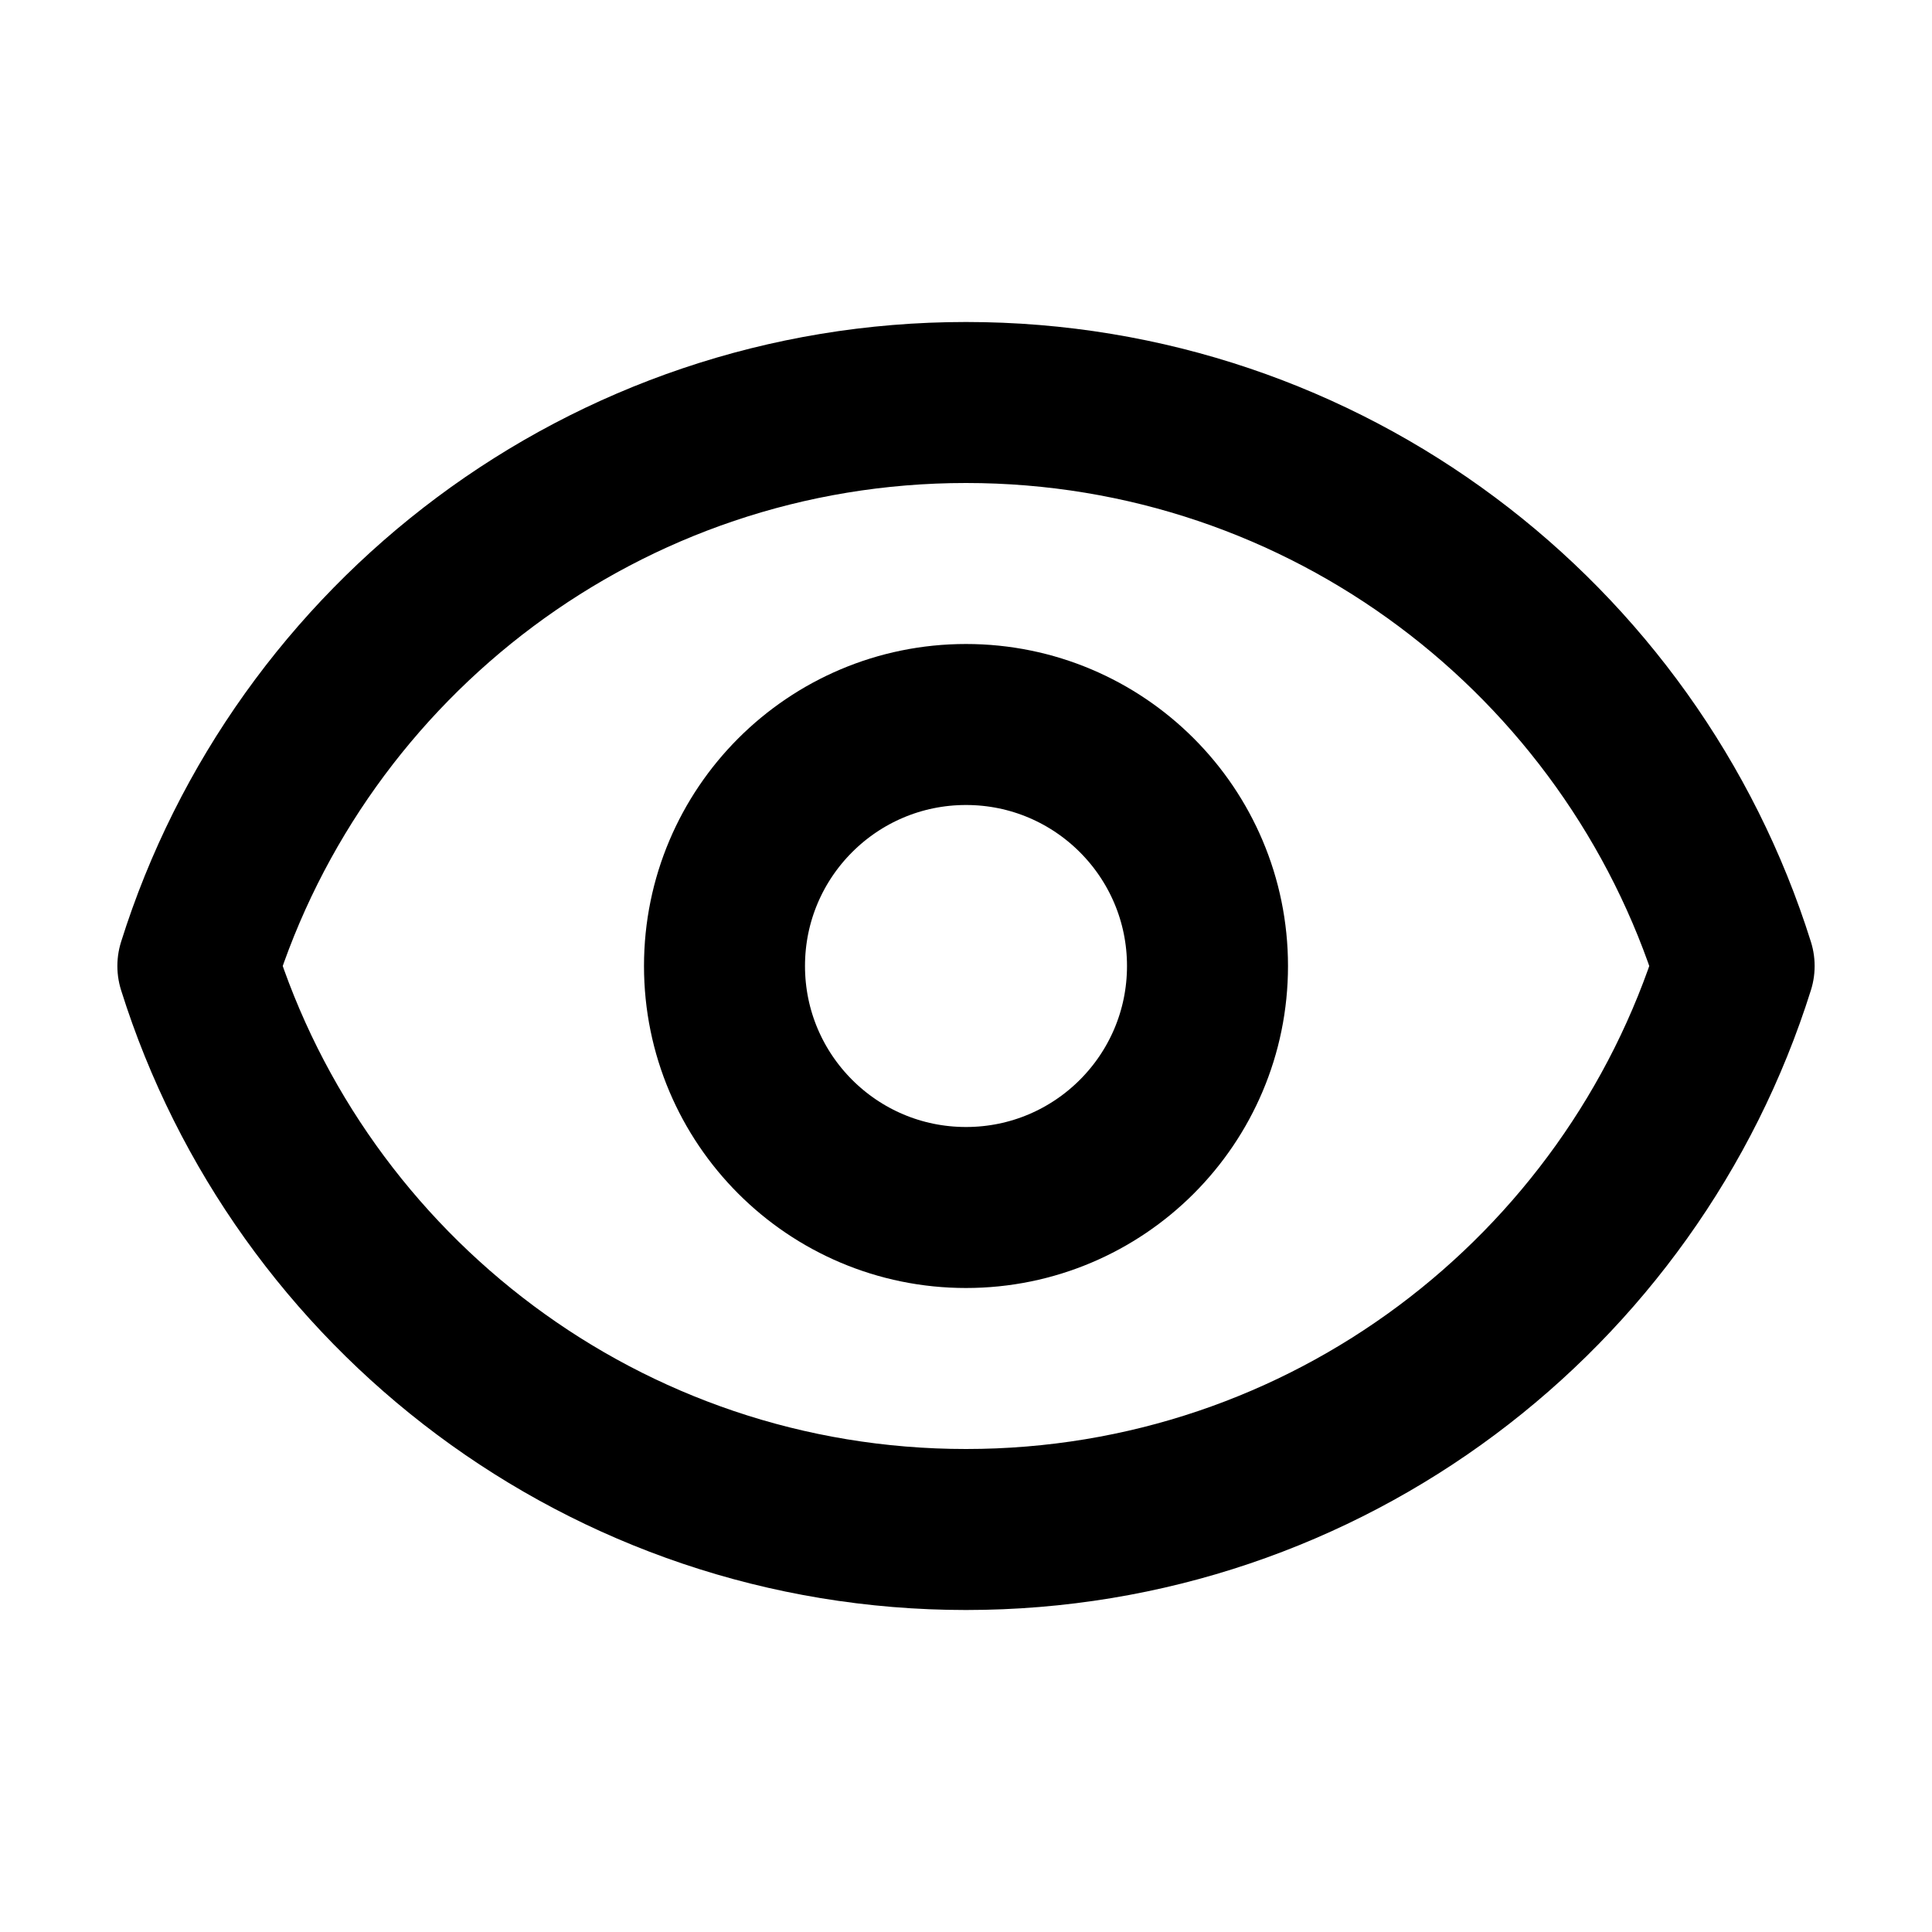
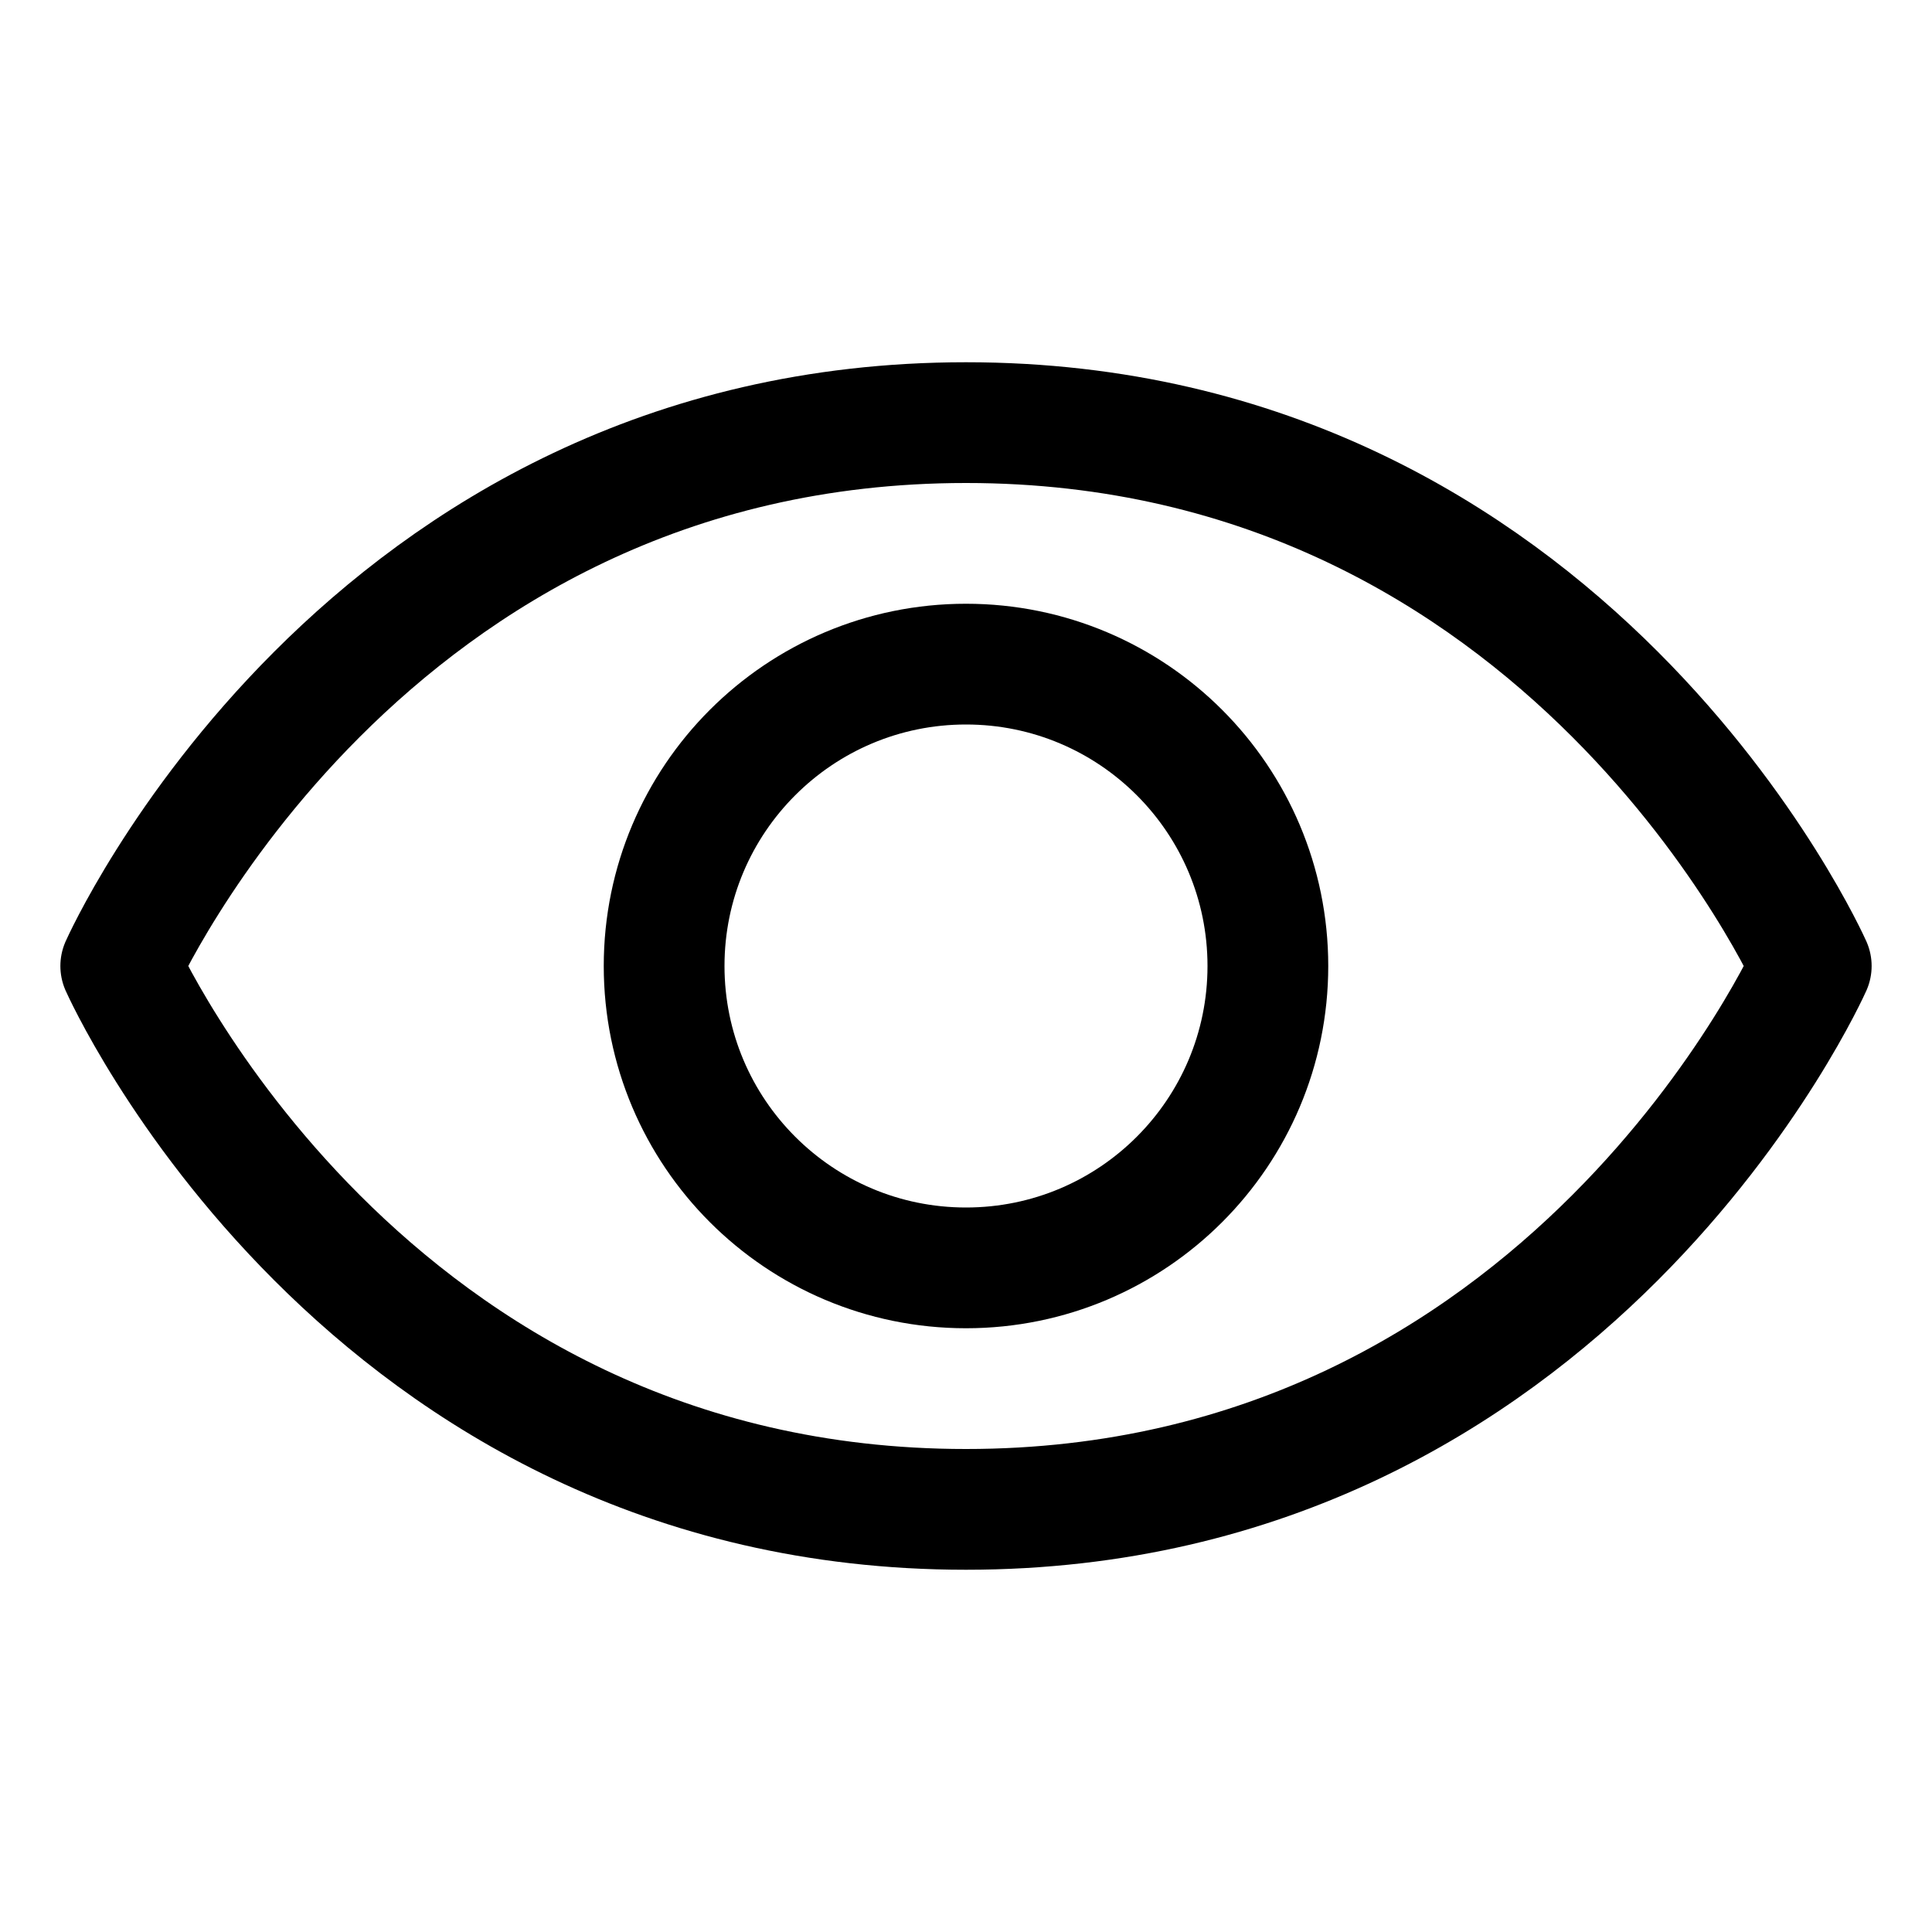
- <svg xmlns="http://www.w3.org/2000/svg" fill="none" viewBox="0 0 24 24" stroke-width="2" stroke="currentColor" aria-hidden="true">
-   <path stroke-linecap="round" stroke-linejoin="round" d="M15 12a3 3 0 11-6 0 3 3 0 016 0z" />
-   <path stroke-linecap="round" stroke-linejoin="round" d="M2.458 12C3.732 7.943 7.523 5 12 5c4.478 0 8.268 2.943 9.542 7-1.274 4.057-5.064 7-9.542 7-4.477 0-8.268-2.943-9.542-7z" />
+ <svg xmlns="http://www.w3.org/2000/svg" fill="none" viewBox="0 0 32 32" stroke-width="2" stroke="currentColor" aria-hidden="true">
+   <path stroke-linecap="round" stroke-linejoin="round" d="M16 7C6 7 2 16 2 16s4 9 14 9 14-9 14-9-4-9-14-9z" />
+   <path stroke-linecap="round" stroke-linejoin="round" d="M16 21a5 5 0 100-10 5 5 0 000 10z" />
</svg>
